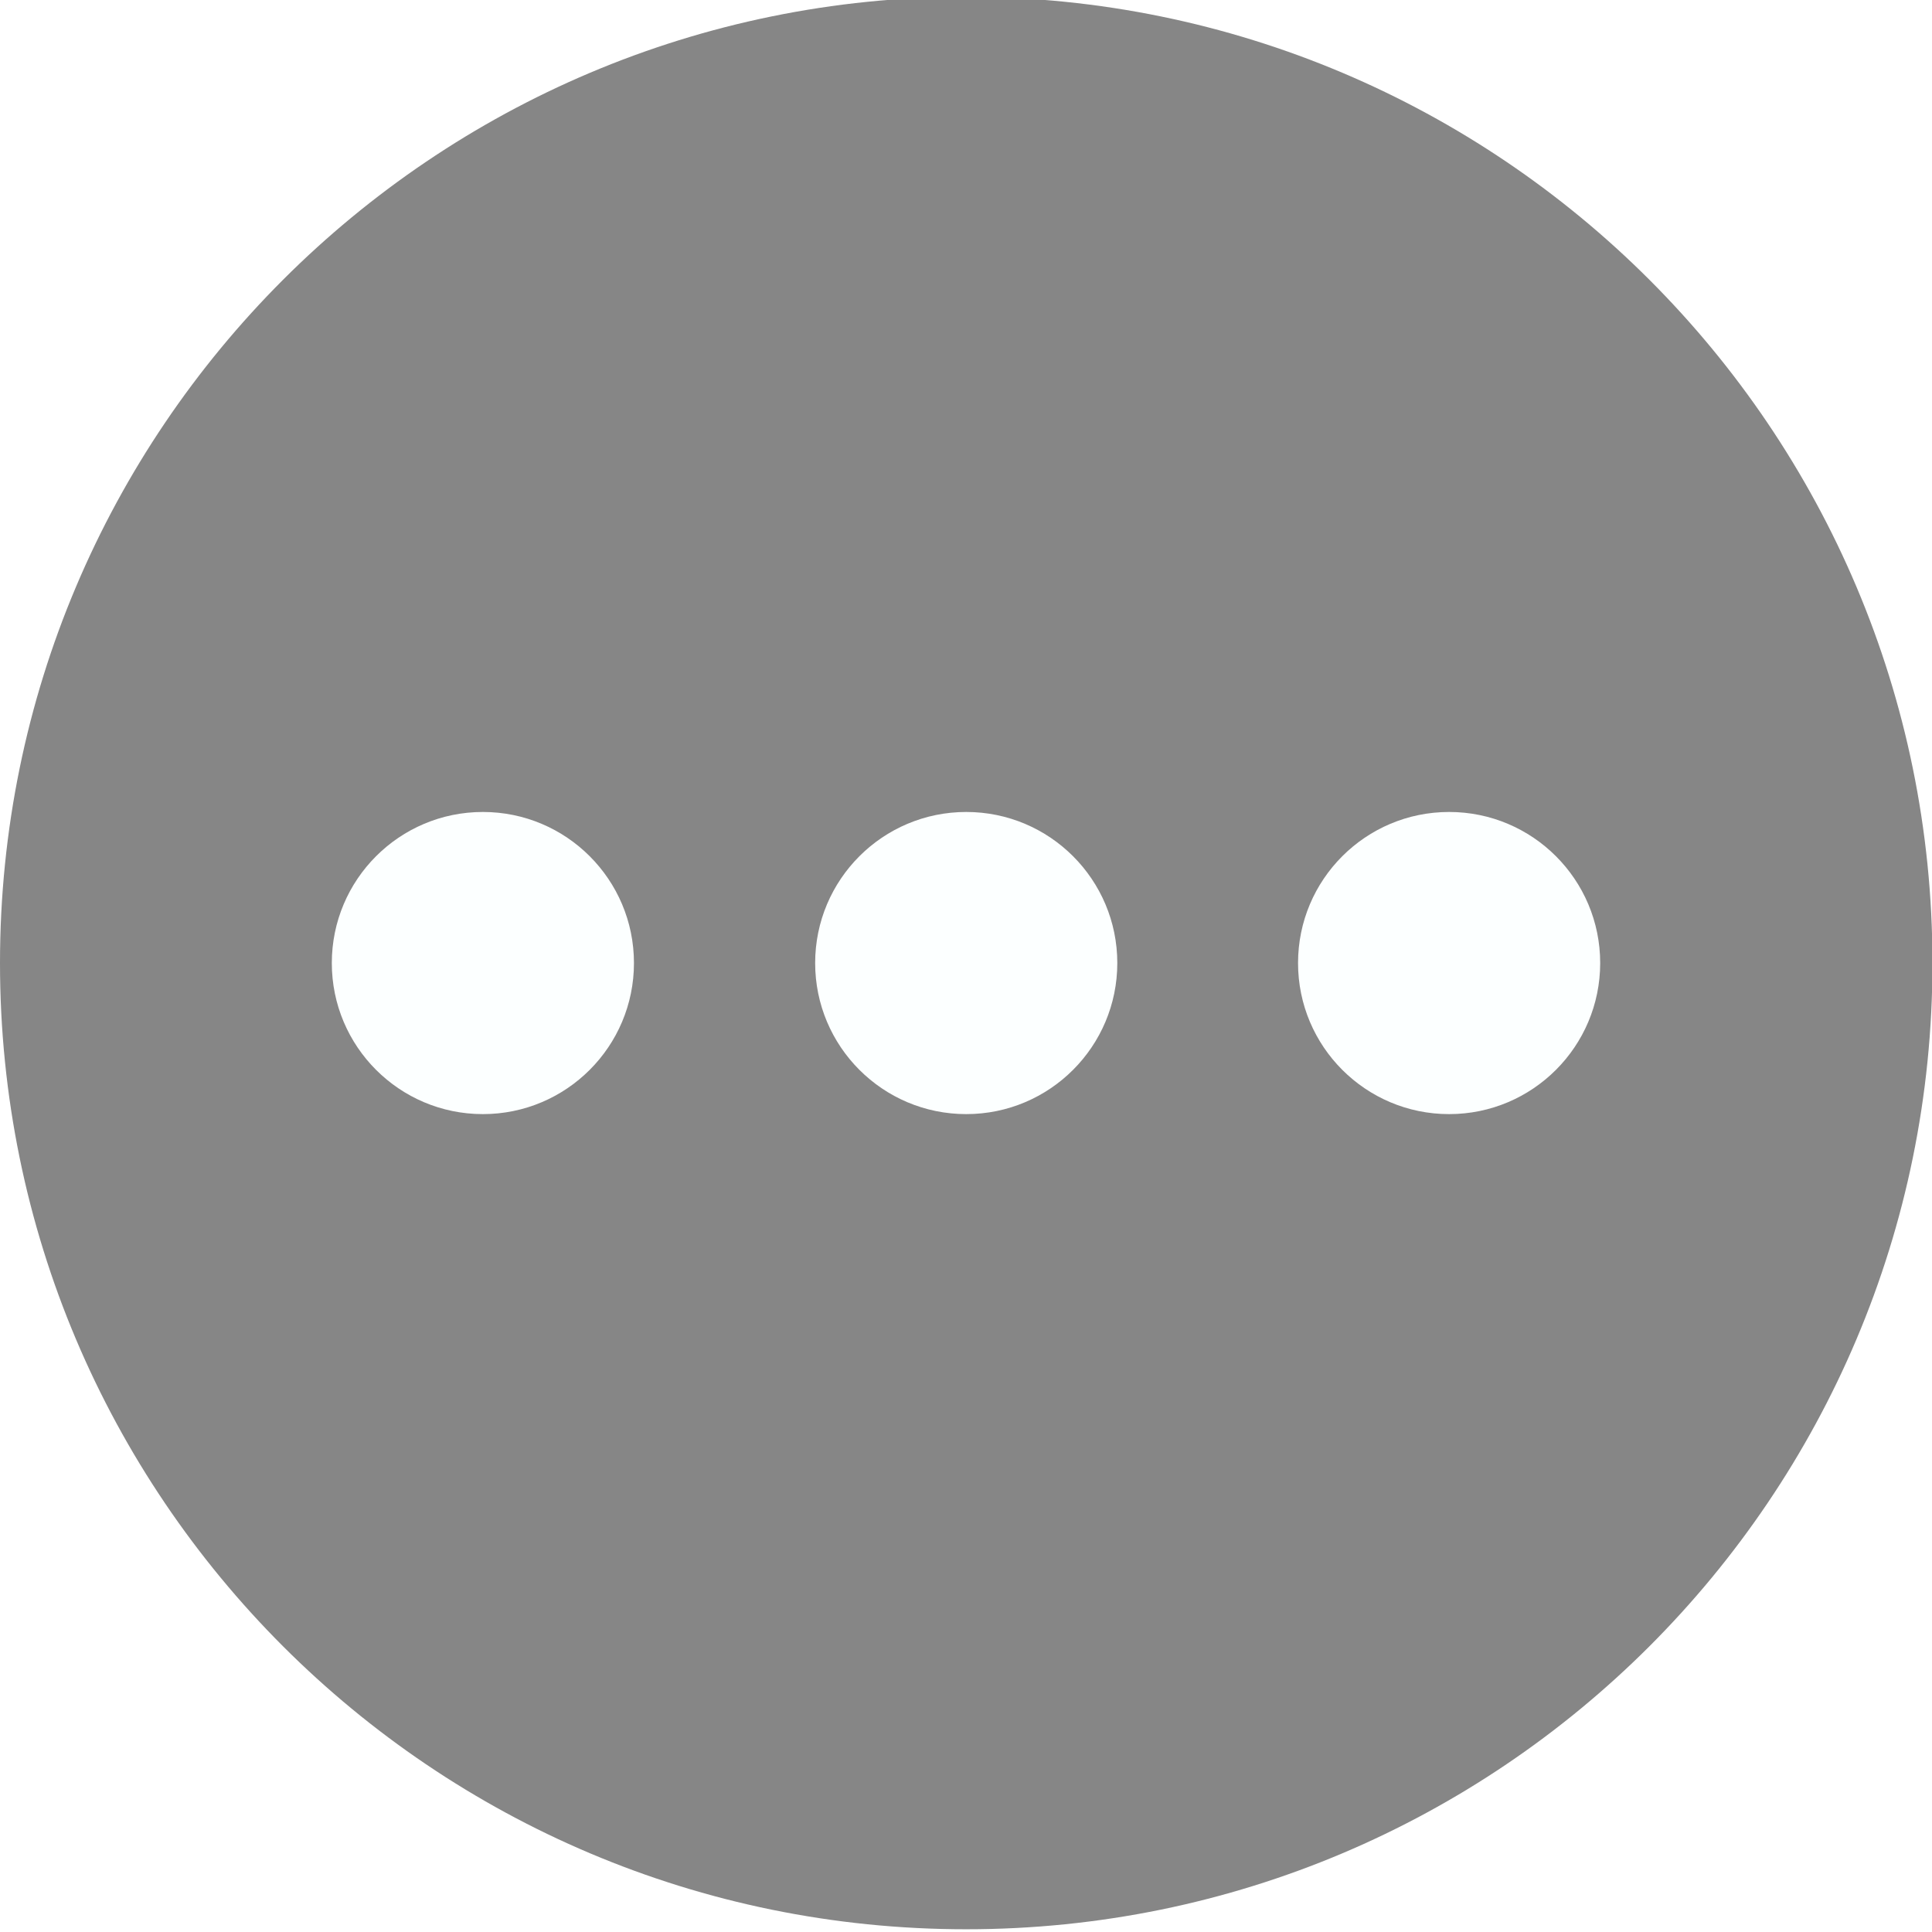
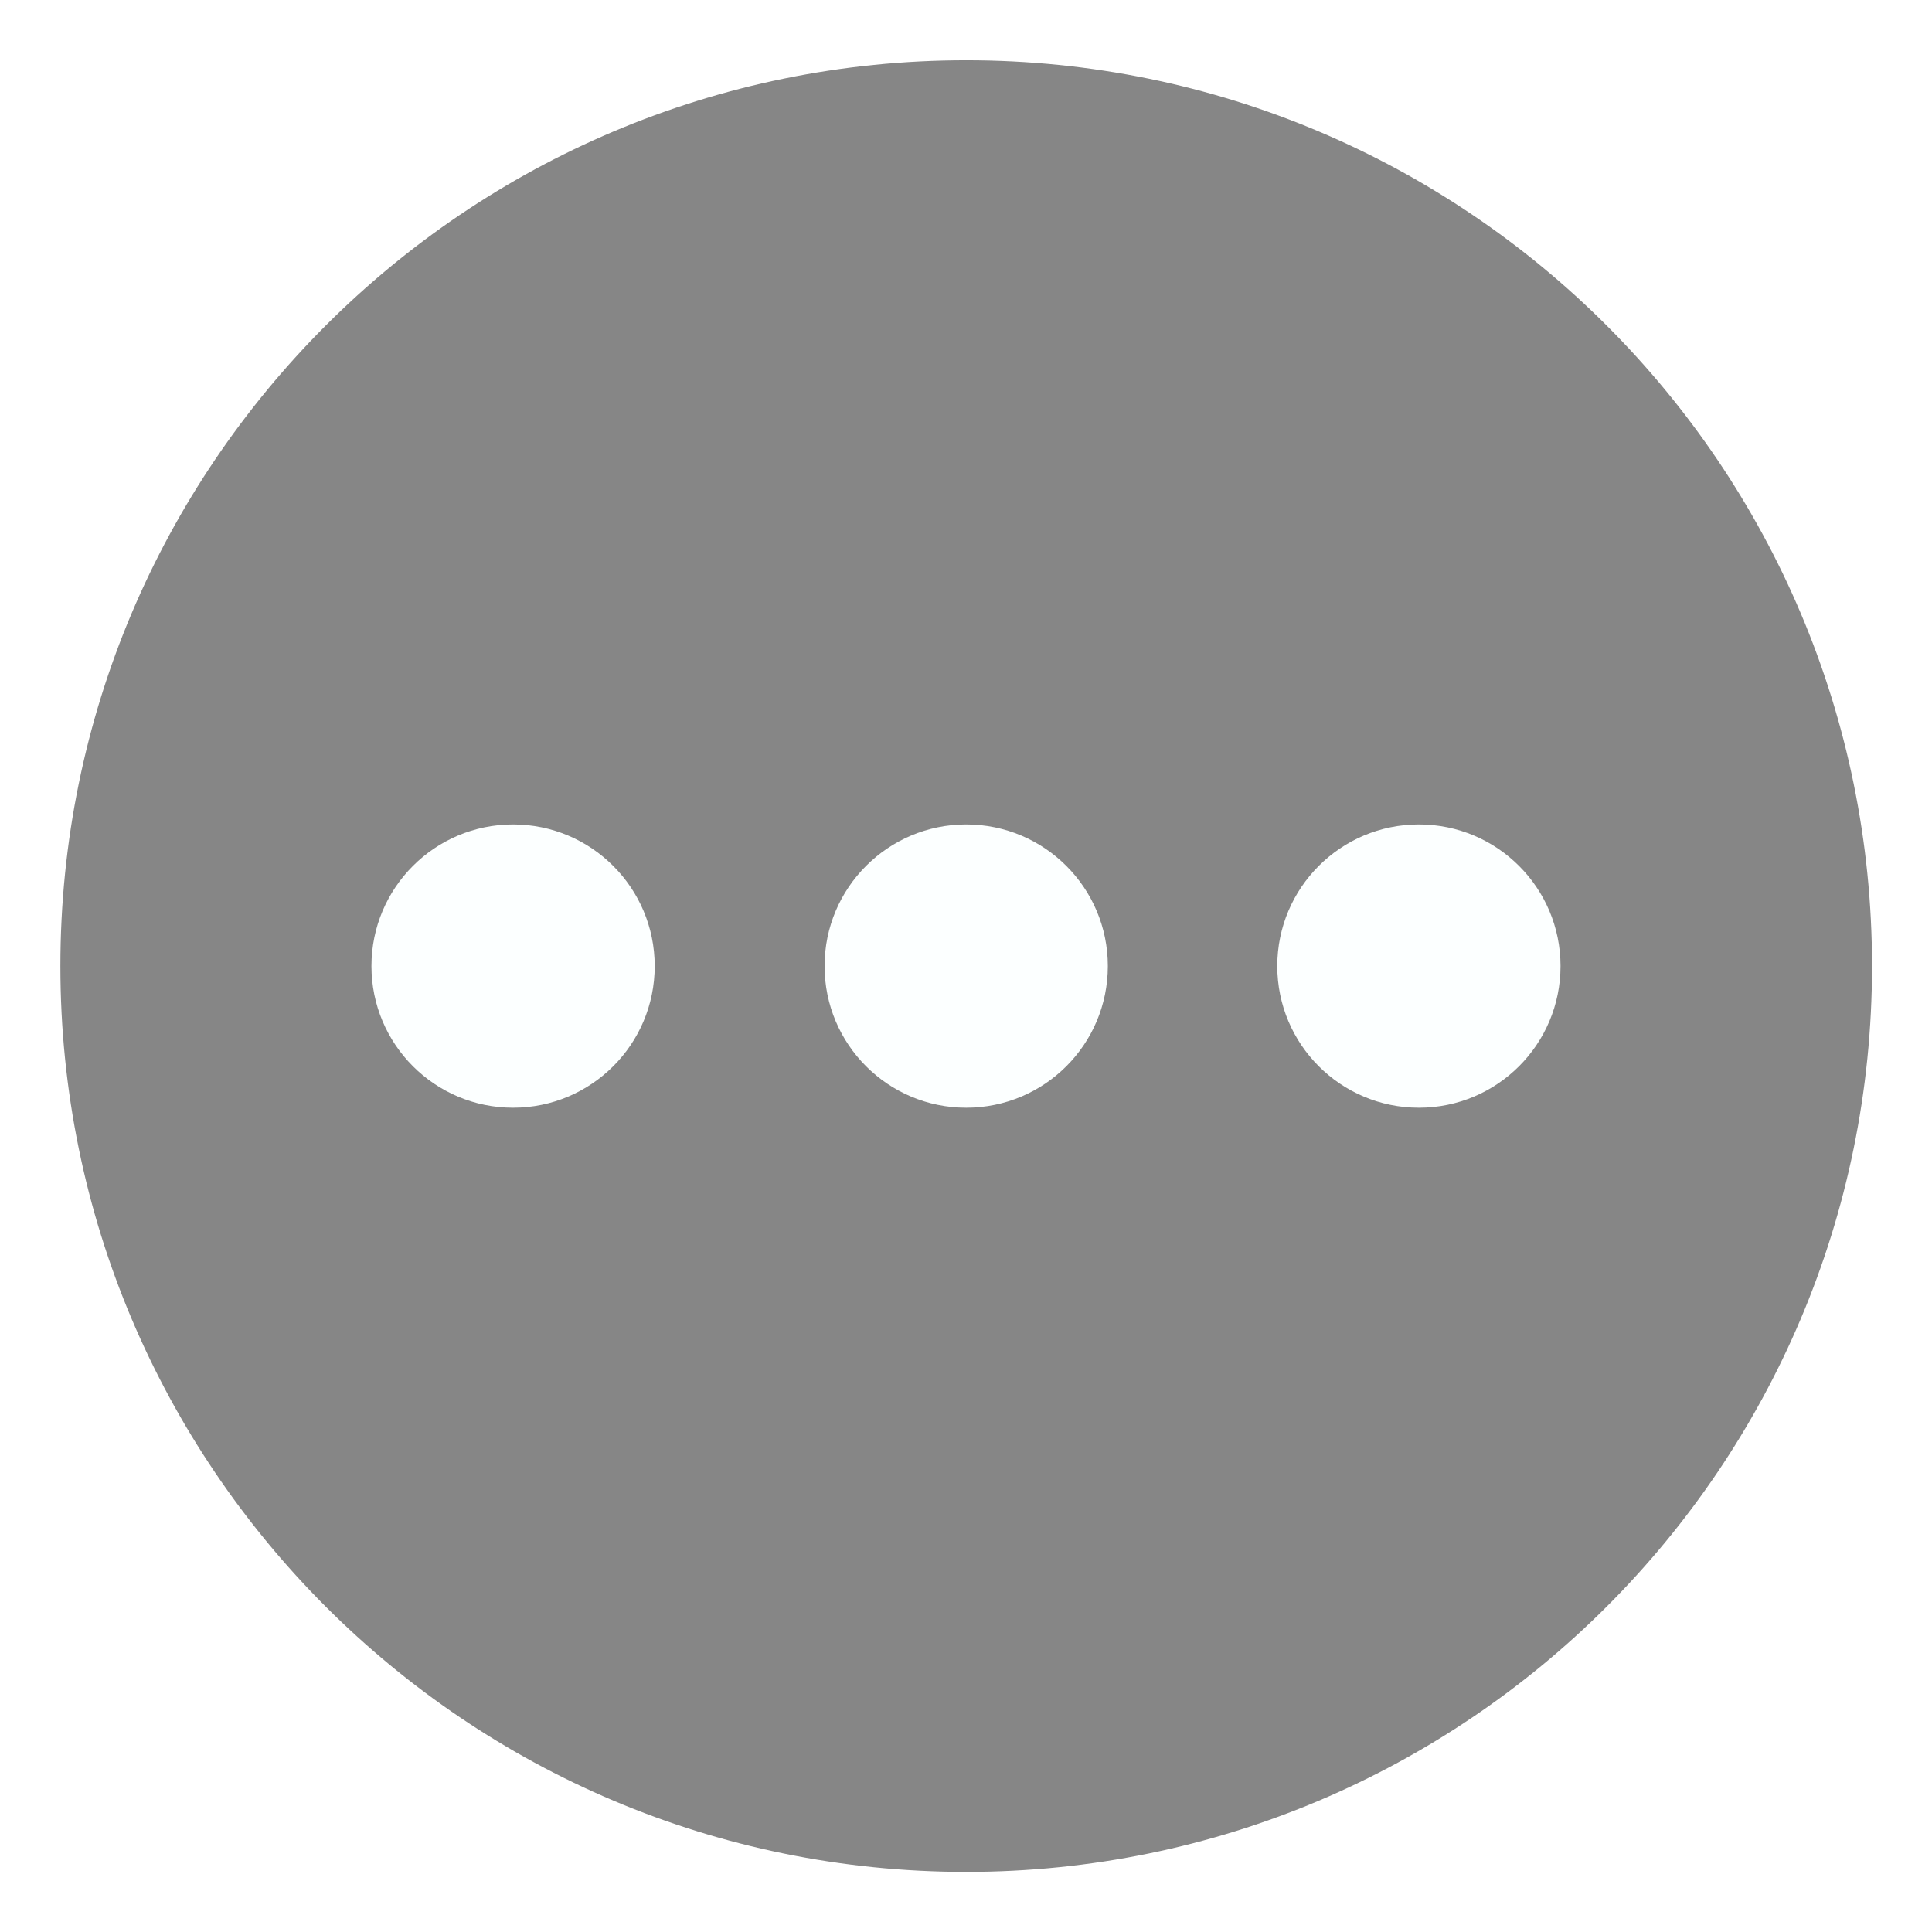
- <svg xmlns="http://www.w3.org/2000/svg" height="16" width="16" version="1.1" viewBox="0 0 4.233 4.233">
-   <g transform="translate(0 -292.77)">
-     <circle stroke-width=".251" cy="294.88" cx="2.117" r="2.117" fill="#868686" />
-     <g fill="#fcffff">
-       <circle cy="294.88" cx="2.117" r=".331" />
-       <circle cx="1.058" cy="294.88" r=".331" />
-       <circle cx="3.175" cy="294.88" r=".331" />
+ <svg xmlns="http://www.w3.org/2000/svg" id="svg2" viewBox="0 0 4.233 4.233" version="1.1" width="16" height="16">
+   <defs id="defs18" />
+   <g id="g4" transform="matrix(0.9374853,0,0,0.9374854,0.1322914,-274.329)">
+     <circle style="fill:#868686;stroke-width:0.251" id="circle6" r="2.117" cx="2.117" cy="294.88" />
+     <g style="fill:#fcffff" id="g8">
+       <circle id="circle10" r="0.331" cx="2.117" cy="294.88" />
+       <circle id="circle12" r="0.331" cy="294.88" cx="1.058" />
+       <circle id="circle14" r="0.331" cy="294.88" cx="3.175" />
    </g>
  </g>
</svg>
